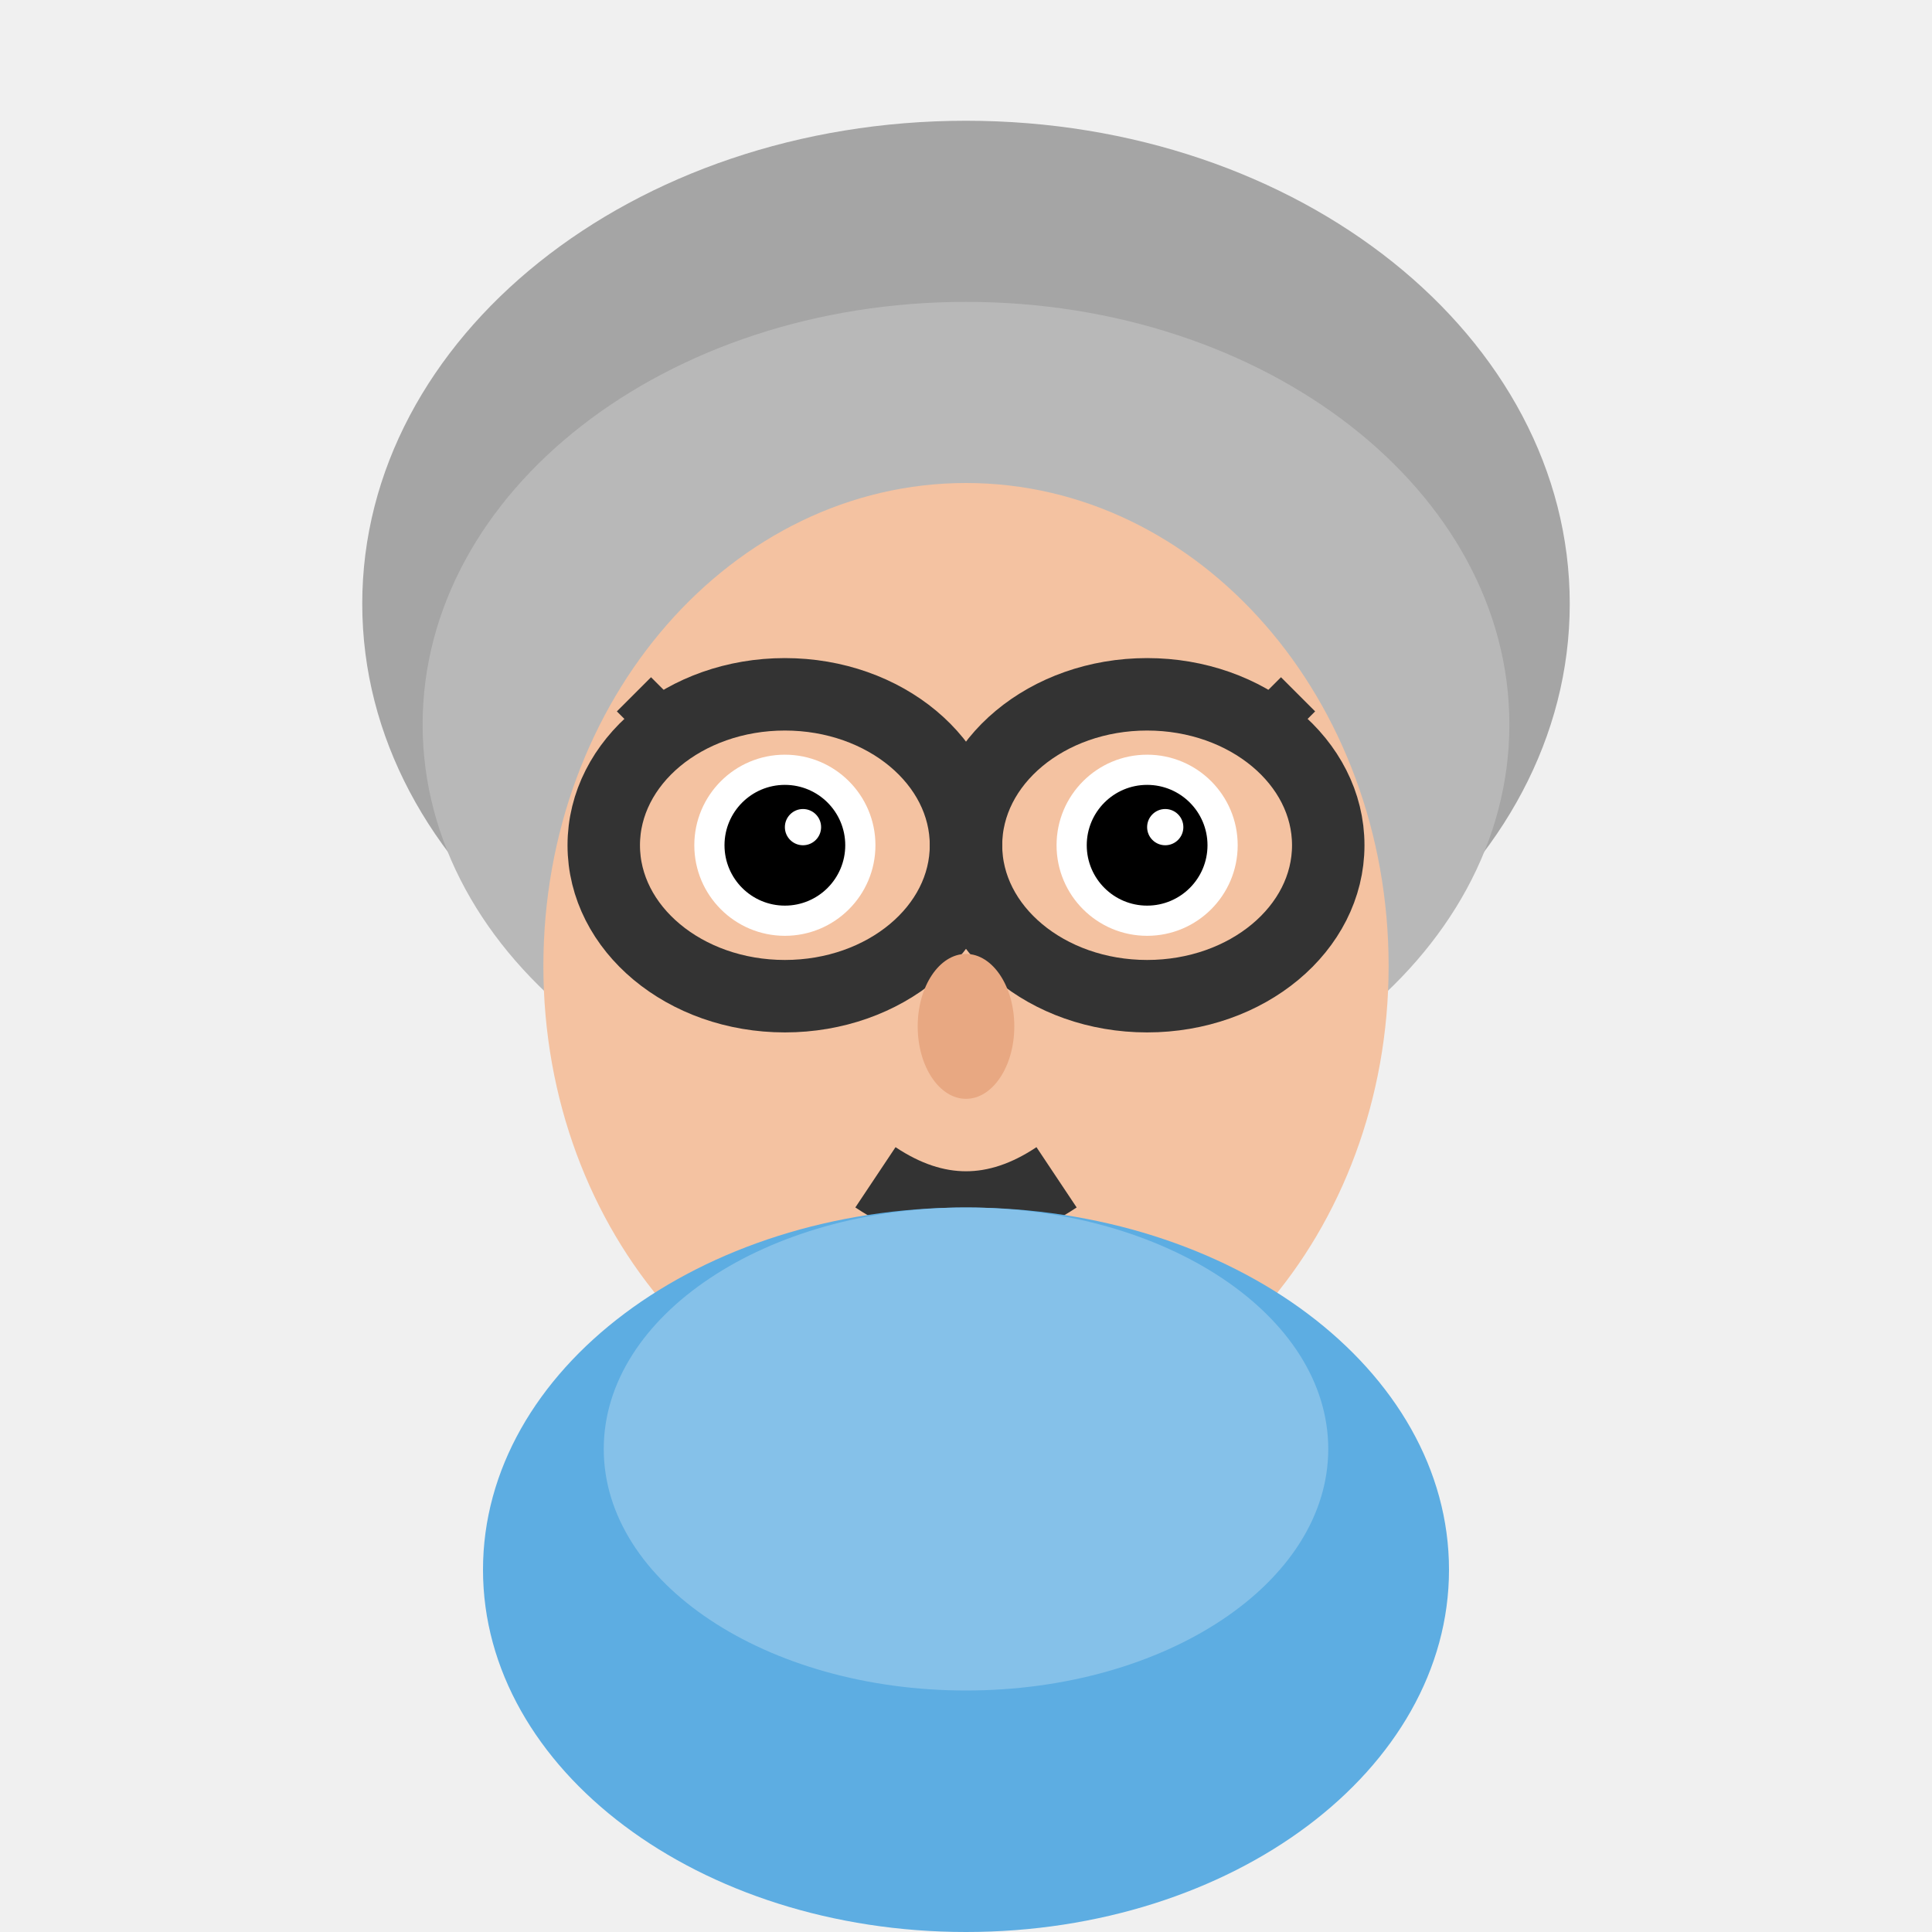
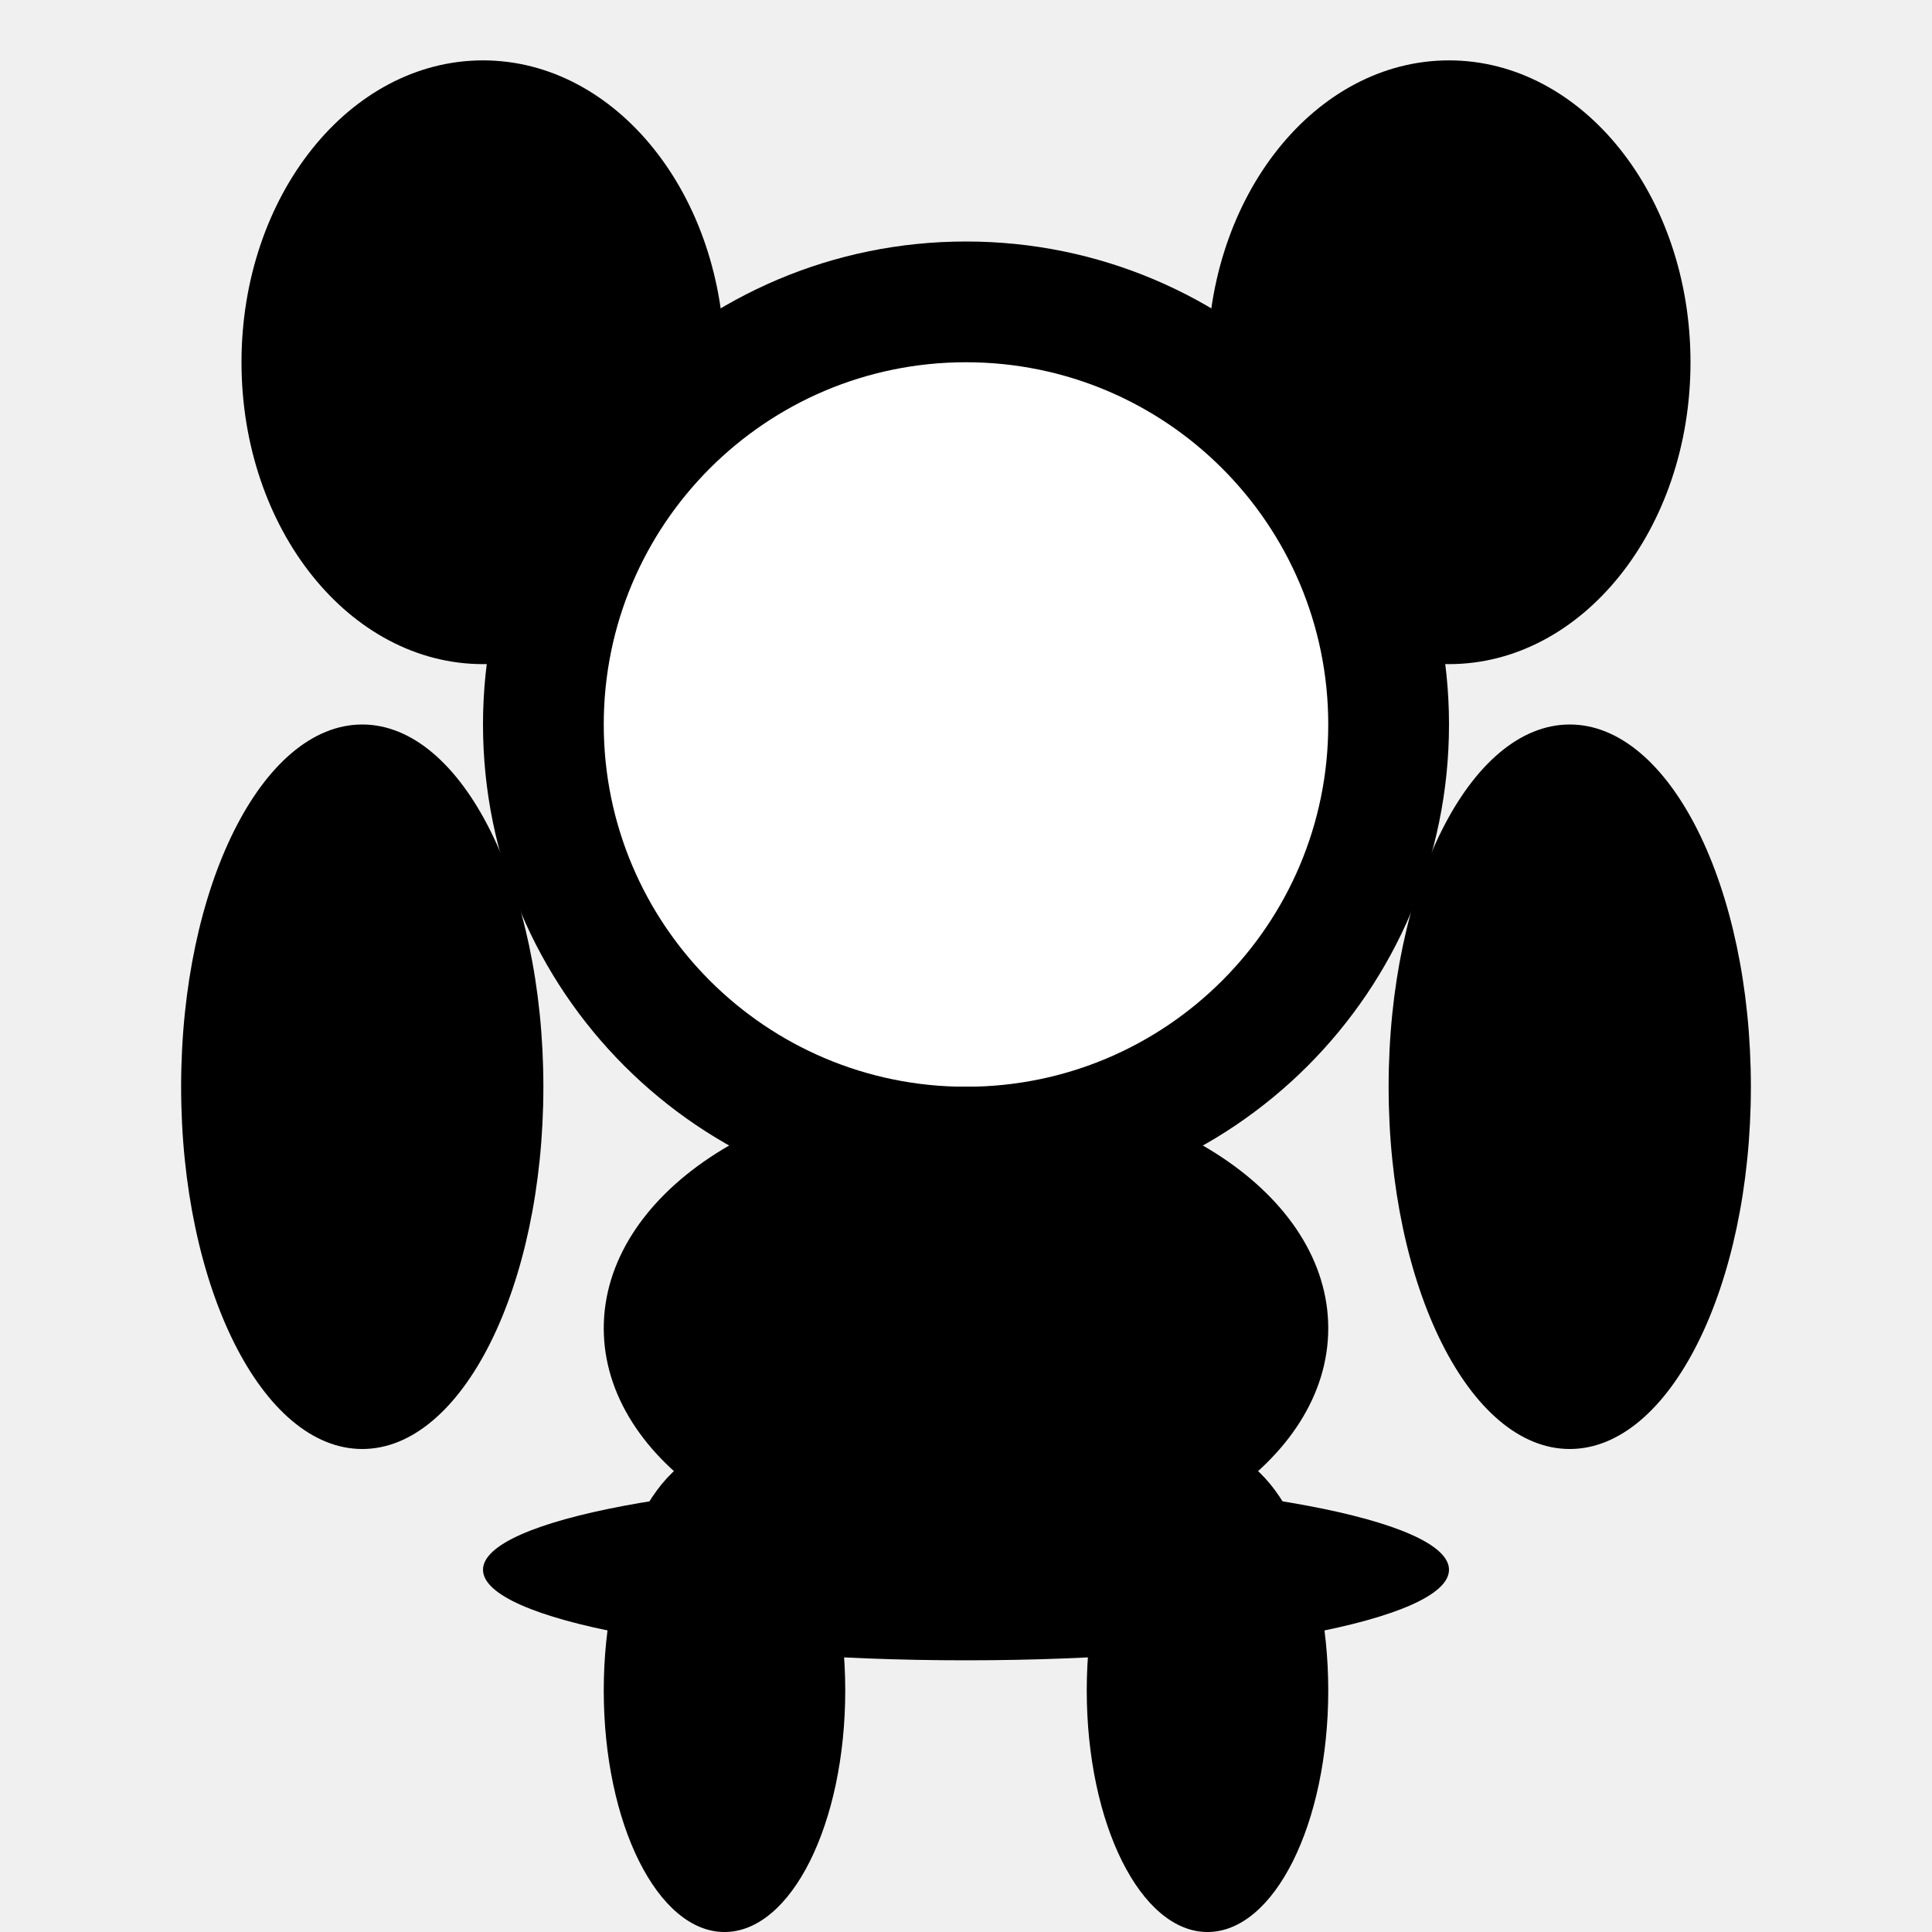
<svg xmlns="http://www.w3.org/2000/svg" viewBox="0 0 32 32" width="32" height="32">
-   <ellipse cx="16" cy="10" rx="10" ry="8" fill="#A5A5A5" />
-   <ellipse cx="16" cy="12" rx="9" ry="7" fill="#B8B8B8" />
-   <ellipse cx="16" cy="16" rx="7" ry="8" fill="#F4C2A1" />
-   <ellipse cx="13" cy="14" rx="3" ry="2.5" fill="none" stroke="#333" stroke-width="1.2" />
-   <ellipse cx="19" cy="14" rx="3" ry="2.5" fill="none" stroke="#333" stroke-width="1.2" />
-   <line x1="16" y1="14" x2="16" y2="14" stroke="#333" stroke-width="1" />
-   <circle cx="13" cy="14" r="1.5" fill="white" />
-   <circle cx="19" cy="14" r="1.5" fill="white" />
-   <circle cx="13" cy="14" r="1" fill="black" />
-   <circle cx="19" cy="14" r="1" fill="black" />
-   <circle cx="13.3" cy="13.7" r="0.3" fill="white" />
-   <circle cx="19.3" cy="13.7" r="0.3" fill="white" />
-   <line x1="11" y1="12" x2="10.5" y2="11.5" stroke="#333" stroke-width="0.8" />
-   <line x1="12" y1="11.8" x2="11.7" y2="11.3" stroke="#333" stroke-width="0.8" />
-   <line x1="21" y1="12" x2="21.5" y2="11.5" stroke="#333" stroke-width="0.8" />
-   <line x1="20" y1="11.8" x2="20.3" y2="11.3" stroke="#333" stroke-width="0.8" />
-   <ellipse cx="16" cy="17" rx="0.8" ry="1.2" fill="#E8A882" />
-   <path d="M 14.5 19.5 Q 16 20.5 17.5 19.5" stroke="#333" stroke-width="1.2" fill="none" />
-   <ellipse cx="16" cy="26" rx="8" ry="6" fill="#5DADE2" />
-   <ellipse cx="16" cy="24" rx="6" ry="4" fill="#85C1E9" />
+   <ellipse cx="8" cy="6" rx="4" ry="5" fill="black" />
+   <ellipse cx="24" cy="6" rx="4" ry="5" fill="black" />
+   <circle cx="16" cy="12" r="8" fill="black" />
+   <circle cx="16" cy="12" r="6" fill="white" />
+   <circle cx="13" cy="10" r="1.5" fill="white" />
+   <circle cx="19" cy="10" r="1.5" fill="white" />
+   <path d="M 12 6 Q 16 4 20 6" stroke="black" stroke-width="1.5" fill="none" />
+   <path d="M 12 15 Q 16 18 20 15" stroke="white" stroke-width="2" fill="none" />
+   <ellipse cx="16" cy="22" rx="6" ry="4" fill="black" />
+   <ellipse cx="6" cy="18" rx="3" ry="6" fill="black" />
+   <ellipse cx="26" cy="18" rx="3" ry="6" fill="black" />
+   <ellipse cx="16" cy="26" rx="8" ry="1.5" fill="black" />
+   <ellipse cx="12" cy="28" rx="2" ry="4" fill="black" />
+   <ellipse cx="20" cy="28" rx="2" ry="4" fill="black" />
</svg>
